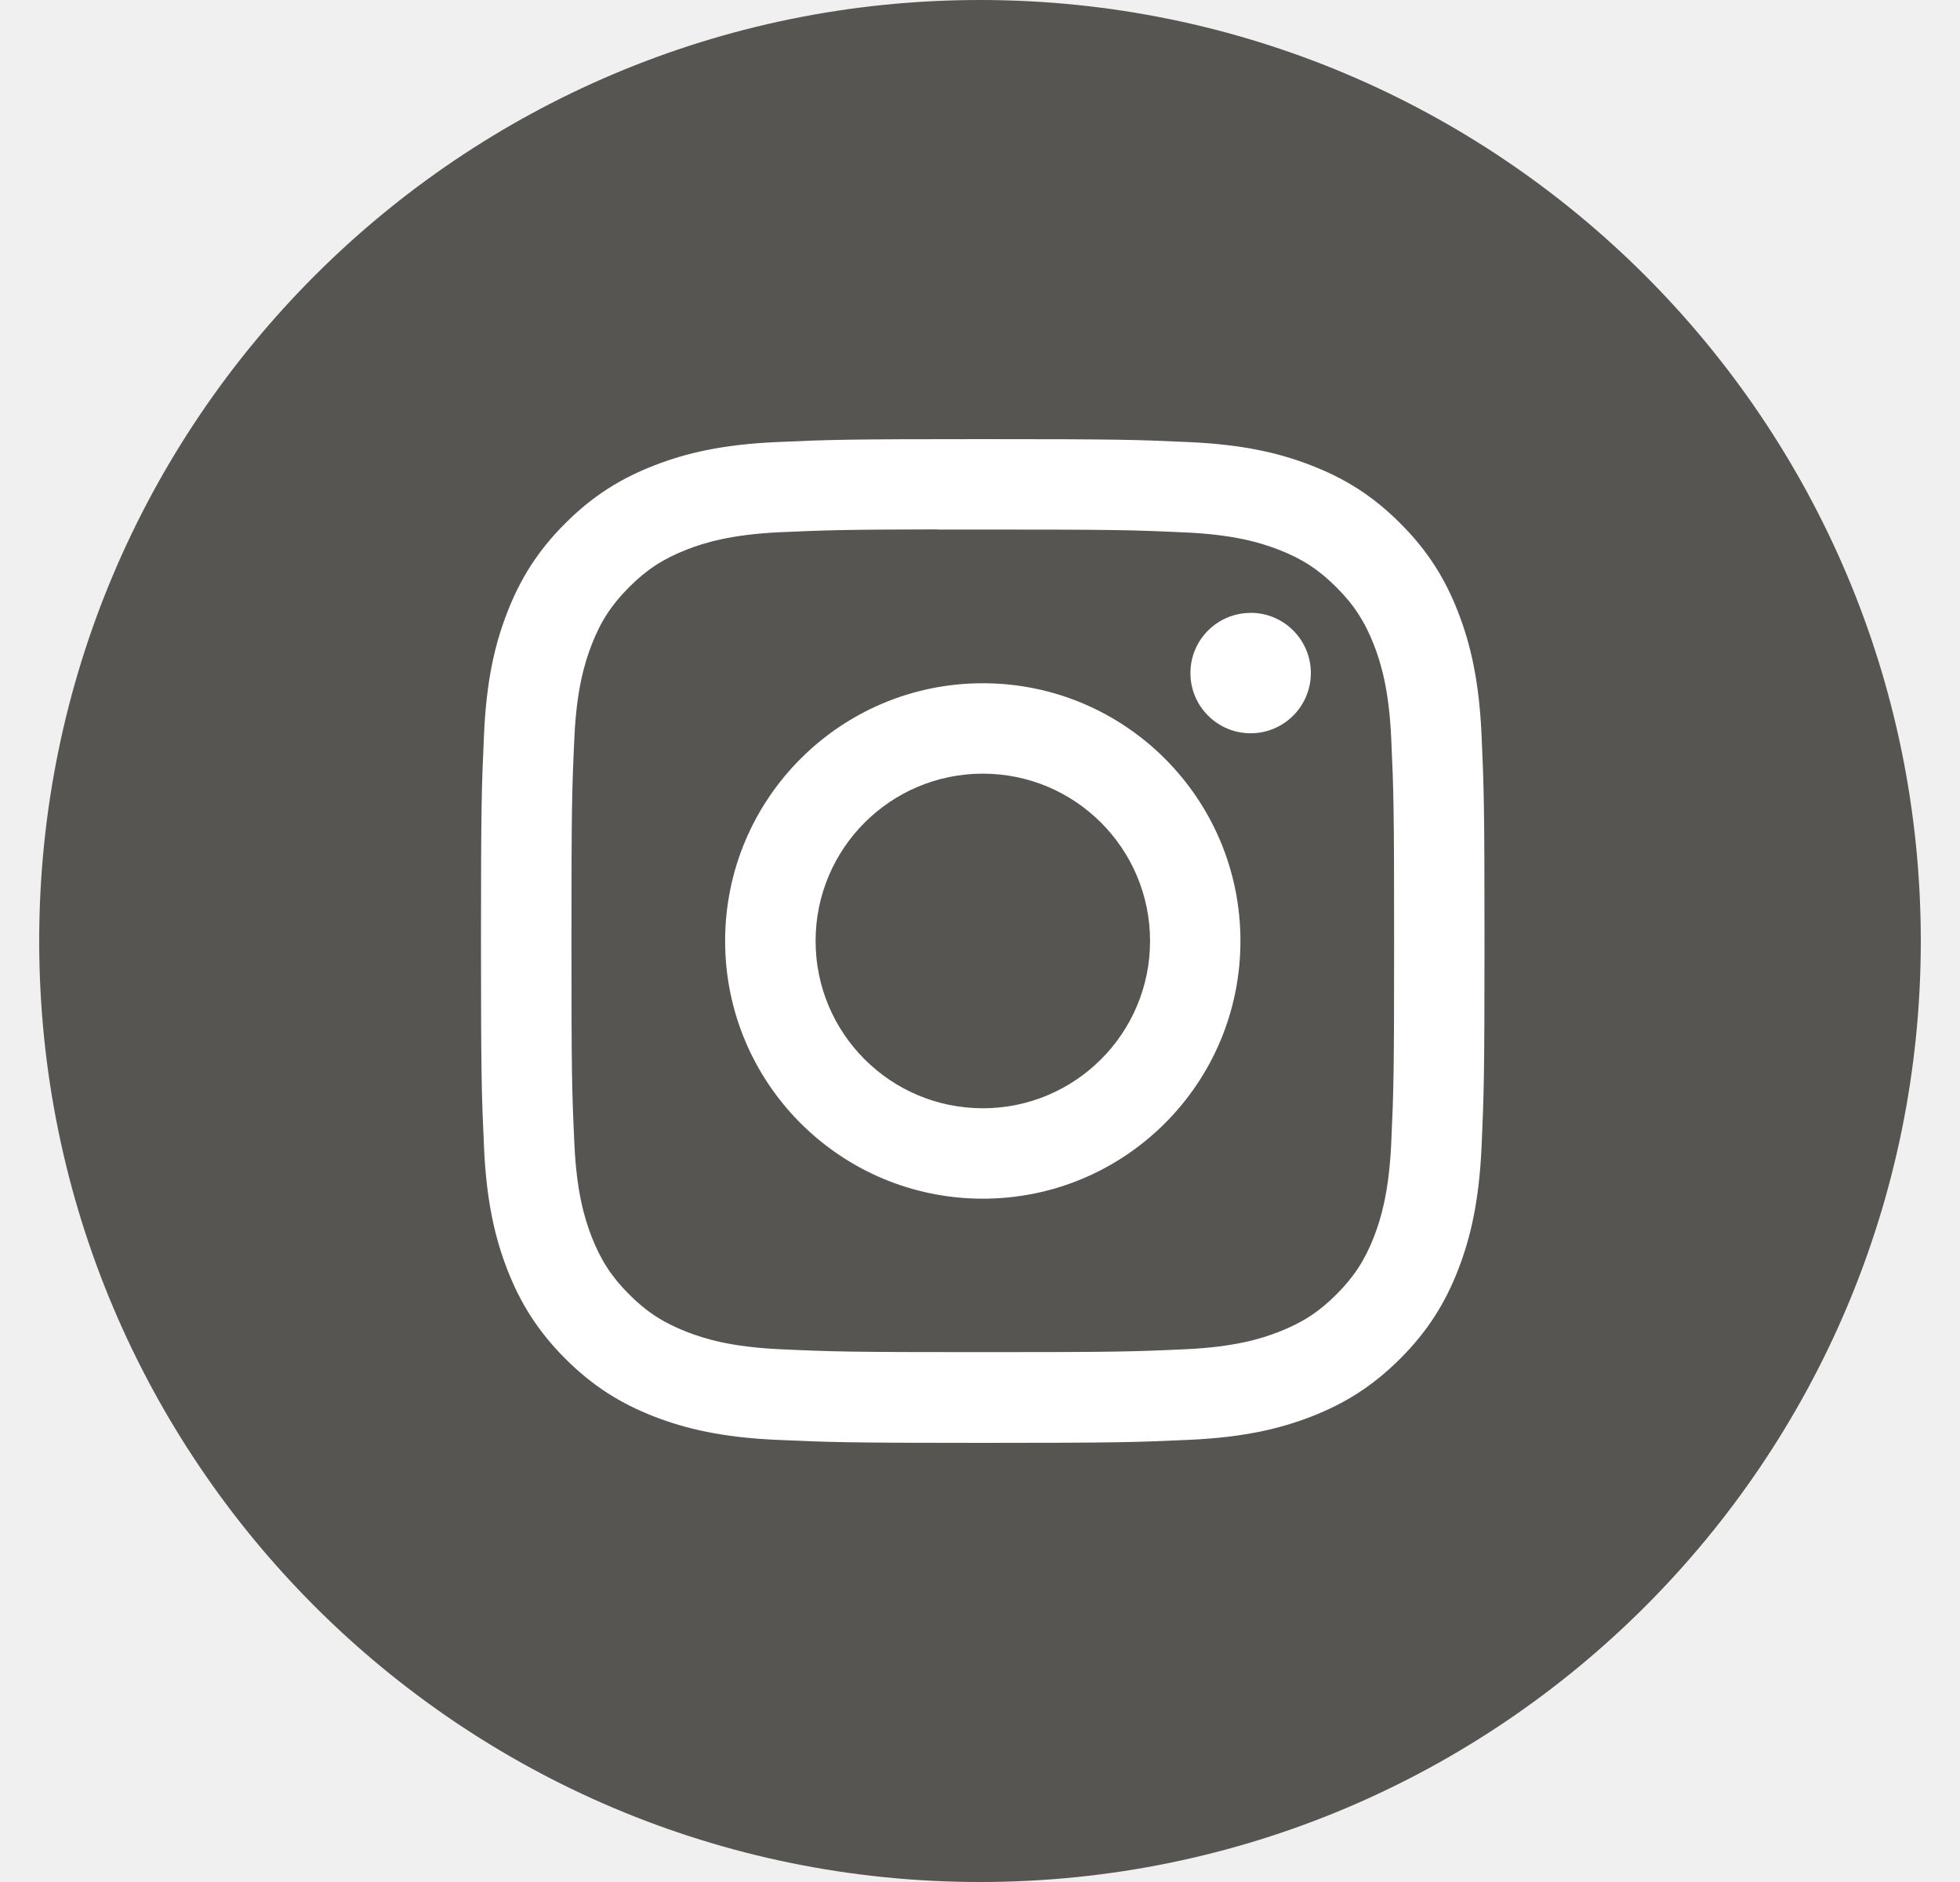
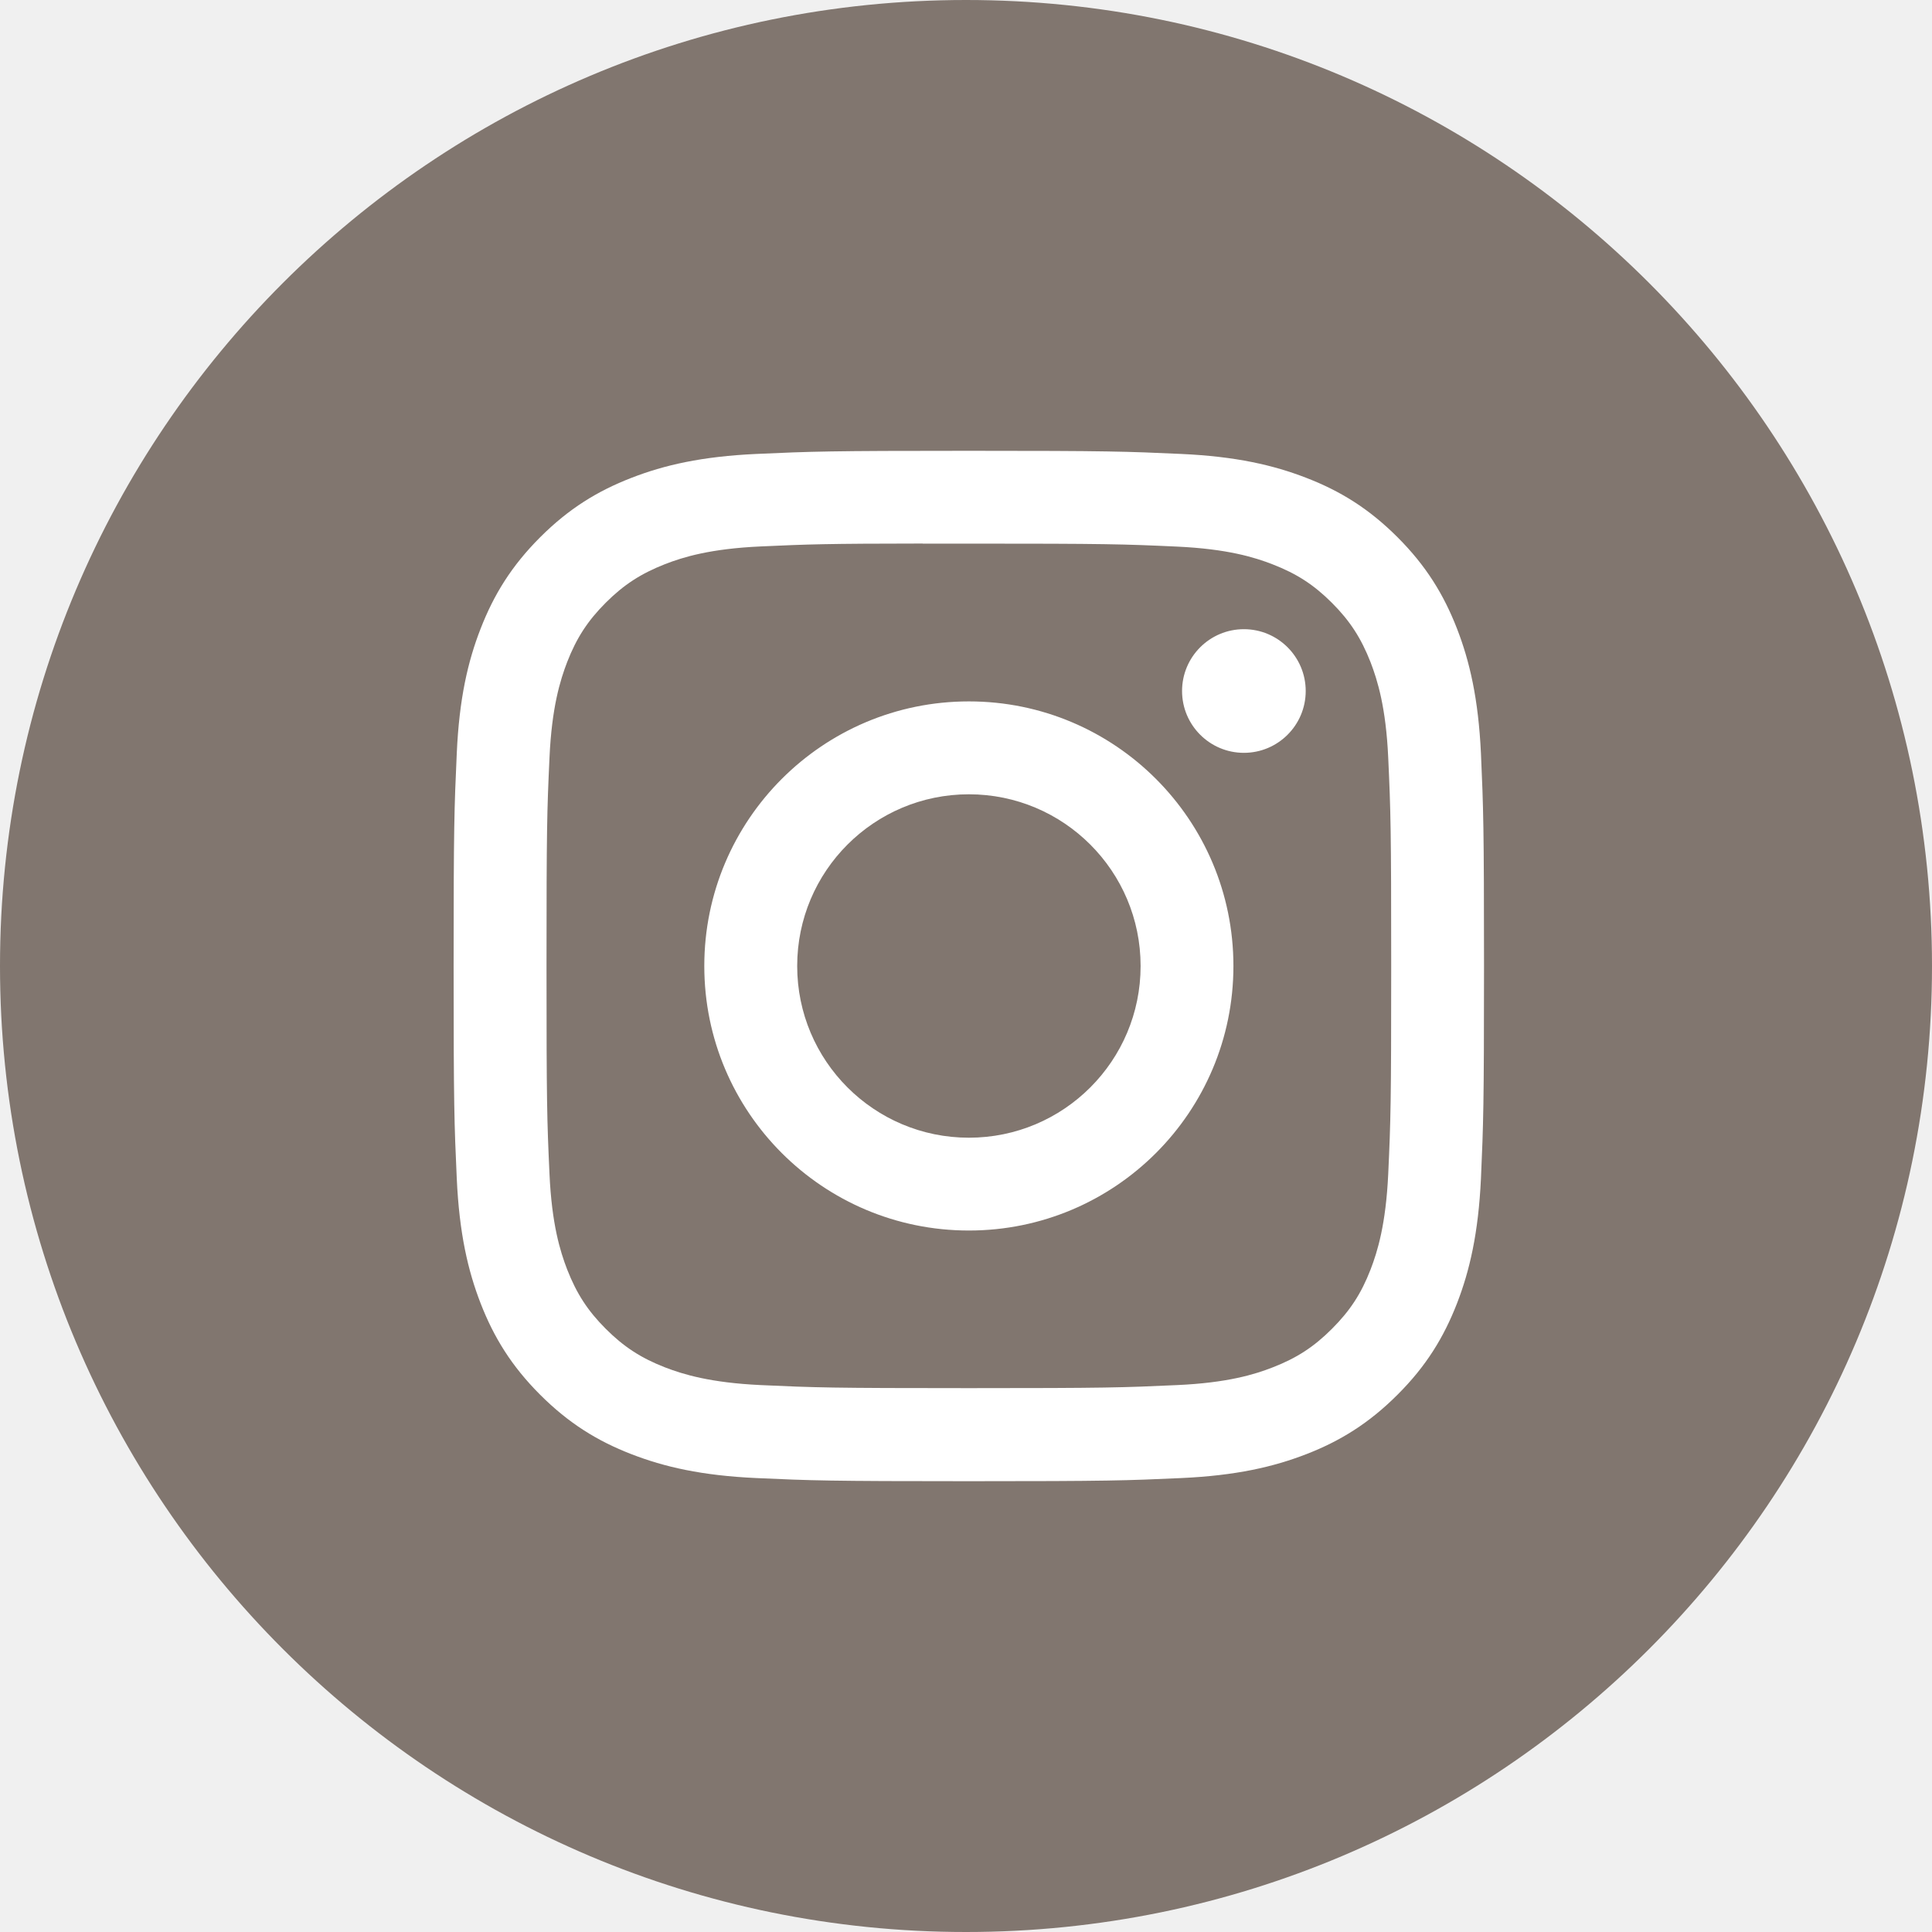
- <svg xmlns="http://www.w3.org/2000/svg" width="25" height="24" viewBox="0 0 25 24" fill="none">
-   <rect x="0.5" width="24" height="24" rx="12" fill="#575552" />
-   <path fill-rule="evenodd" clip-rule="evenodd" d="M12.536 5.6C10.798 5.6 10.58 5.607 9.897 5.638C9.216 5.669 8.75 5.777 8.344 5.936C7.923 6.099 7.566 6.318 7.21 6.674C6.854 7.029 6.635 7.386 6.471 7.807C6.312 8.214 6.204 8.68 6.174 9.361C6.143 10.043 6.135 10.261 6.135 12C6.135 13.738 6.143 13.955 6.174 14.638C6.205 15.319 6.313 15.784 6.471 16.191C6.635 16.612 6.854 16.969 7.209 17.325C7.565 17.681 7.922 17.9 8.343 18.064C8.75 18.222 9.215 18.33 9.896 18.361C10.579 18.392 10.797 18.4 12.535 18.4C14.273 18.4 14.491 18.392 15.174 18.361C15.855 18.33 16.32 18.222 16.728 18.064C17.148 17.9 17.505 17.681 17.861 17.325C18.217 16.969 18.435 16.612 18.599 16.192C18.757 15.784 18.865 15.319 18.897 14.638C18.927 13.955 18.935 13.738 18.935 12C18.935 10.261 18.927 10.043 18.897 9.361C18.865 8.679 18.757 8.214 18.599 7.807C18.435 7.386 18.217 7.029 17.861 6.674C17.505 6.318 17.149 6.099 16.727 5.936C16.319 5.777 15.854 5.669 15.172 5.638C14.49 5.607 14.273 5.6 12.534 5.6H12.536ZM11.962 6.753C12.132 6.753 12.322 6.753 12.536 6.753C14.245 6.753 14.447 6.759 15.122 6.79C15.746 6.818 16.085 6.923 16.31 7.01C16.609 7.126 16.822 7.265 17.046 7.489C17.27 7.713 17.408 7.926 17.525 8.225C17.612 8.45 17.717 8.789 17.745 9.413C17.776 10.088 17.782 10.29 17.782 11.998C17.782 13.706 17.776 13.909 17.745 14.584C17.716 15.208 17.612 15.546 17.525 15.772C17.409 16.07 17.27 16.283 17.046 16.507C16.822 16.731 16.609 16.869 16.31 16.985C16.085 17.073 15.746 17.177 15.122 17.206C14.447 17.237 14.245 17.243 12.536 17.243C10.827 17.243 10.624 17.237 9.95 17.206C9.326 17.177 8.987 17.073 8.761 16.985C8.463 16.869 8.249 16.731 8.025 16.507C7.801 16.283 7.663 16.07 7.546 15.771C7.459 15.546 7.354 15.207 7.326 14.583C7.295 13.908 7.289 13.706 7.289 11.997C7.289 10.287 7.295 10.086 7.326 9.411C7.354 8.787 7.459 8.449 7.546 8.223C7.662 7.924 7.801 7.711 8.025 7.487C8.249 7.263 8.463 7.124 8.761 7.008C8.987 6.92 9.326 6.816 9.95 6.787C10.54 6.761 10.769 6.753 11.962 6.751V6.753ZM15.952 7.816C15.528 7.816 15.184 8.159 15.184 8.583C15.184 9.007 15.528 9.351 15.952 9.351C16.376 9.351 16.72 9.007 16.72 8.583C16.72 8.159 16.376 7.815 15.952 7.815V7.816ZM12.536 8.713C10.72 8.713 9.249 10.185 9.249 12C9.249 13.815 10.72 15.286 12.536 15.286C14.351 15.286 15.822 13.815 15.822 12C15.822 10.185 14.351 8.713 12.536 8.713H12.536ZM12.536 9.866C13.714 9.866 14.669 10.821 14.669 12C14.669 13.178 13.714 14.133 12.536 14.133C11.358 14.133 10.403 13.178 10.403 12C10.403 10.821 11.358 9.866 12.536 9.866Z" fill="white" />
+ <svg xmlns="http://www.w3.org/2000/svg" width="24" height="24" viewBox="0 0 24 24" fill="none">
+   <rect width="24" height="24" rx="12" fill="#81766F" />
+   <path fill-rule="evenodd" clip-rule="evenodd" d="M12.036 5.6C10.298 5.6 10.08 5.608 9.397 5.639C8.716 5.67 8.25 5.778 7.844 5.936C7.423 6.099 7.066 6.318 6.71 6.674C6.354 7.03 6.135 7.387 5.971 7.808C5.812 8.215 5.704 8.68 5.674 9.361C5.643 10.044 5.635 10.262 5.635 12C5.635 13.738 5.643 13.956 5.674 14.638C5.705 15.32 5.813 15.785 5.971 16.192C6.135 16.613 6.354 16.97 6.709 17.325C7.065 17.681 7.422 17.901 7.843 18.064C8.25 18.222 8.715 18.33 9.396 18.361C10.079 18.392 10.297 18.4 12.035 18.4C13.773 18.4 13.991 18.392 14.674 18.361C15.355 18.33 15.82 18.222 16.228 18.064C16.648 17.901 17.005 17.681 17.361 17.325C17.717 16.97 17.935 16.613 18.099 16.192C18.257 15.785 18.365 15.319 18.397 14.639C18.427 13.956 18.435 13.738 18.435 12C18.435 10.262 18.427 10.044 18.397 9.361C18.365 8.68 18.257 8.215 18.099 7.808C17.935 7.387 17.717 7.03 17.361 6.674C17.005 6.318 16.649 6.099 16.227 5.936C15.819 5.778 15.354 5.67 14.672 5.639C13.99 5.608 13.773 5.6 12.034 5.6H12.036ZM11.462 6.753C11.632 6.753 11.822 6.753 12.036 6.753C13.745 6.753 13.947 6.759 14.622 6.79C15.246 6.819 15.585 6.923 15.81 7.011C16.109 7.127 16.322 7.265 16.546 7.489C16.77 7.713 16.908 7.927 17.025 8.225C17.112 8.451 17.217 8.789 17.245 9.413C17.276 10.088 17.282 10.29 17.282 11.999C17.282 13.707 17.276 13.909 17.245 14.584C17.216 15.208 17.112 15.547 17.025 15.772C16.909 16.071 16.77 16.283 16.546 16.507C16.322 16.731 16.109 16.87 15.81 16.986C15.585 17.074 15.246 17.178 14.622 17.206C13.947 17.237 13.745 17.244 12.036 17.244C10.327 17.244 10.124 17.237 9.45 17.206C8.826 17.177 8.487 17.073 8.261 16.986C7.963 16.87 7.749 16.731 7.525 16.507C7.301 16.283 7.163 16.07 7.046 15.771C6.959 15.546 6.854 15.207 6.826 14.583C6.795 13.909 6.789 13.706 6.789 11.997C6.789 10.288 6.795 10.086 6.826 9.412C6.854 8.788 6.959 8.449 7.046 8.223C7.162 7.925 7.301 7.711 7.525 7.487C7.749 7.263 7.963 7.125 8.261 7.008C8.487 6.92 8.826 6.816 9.45 6.788C10.04 6.761 10.269 6.753 11.462 6.752V6.753ZM15.452 7.816C15.028 7.816 14.684 8.16 14.684 8.584C14.684 9.008 15.028 9.352 15.452 9.352C15.876 9.352 16.22 9.008 16.22 8.584C16.22 8.16 15.876 7.816 15.452 7.816V7.816ZM12.036 8.713C10.22 8.713 8.749 10.185 8.749 12C8.749 13.815 10.22 15.286 12.036 15.286C13.851 15.286 15.322 13.815 15.322 12C15.322 10.185 13.851 8.713 12.036 8.713H12.036ZM12.036 9.867C13.214 9.867 14.169 10.822 14.169 12C14.169 13.178 13.214 14.133 12.036 14.133C10.858 14.133 9.903 13.178 9.903 12C9.903 10.822 10.858 9.867 12.036 9.867Z" fill="white" />
</svg>
